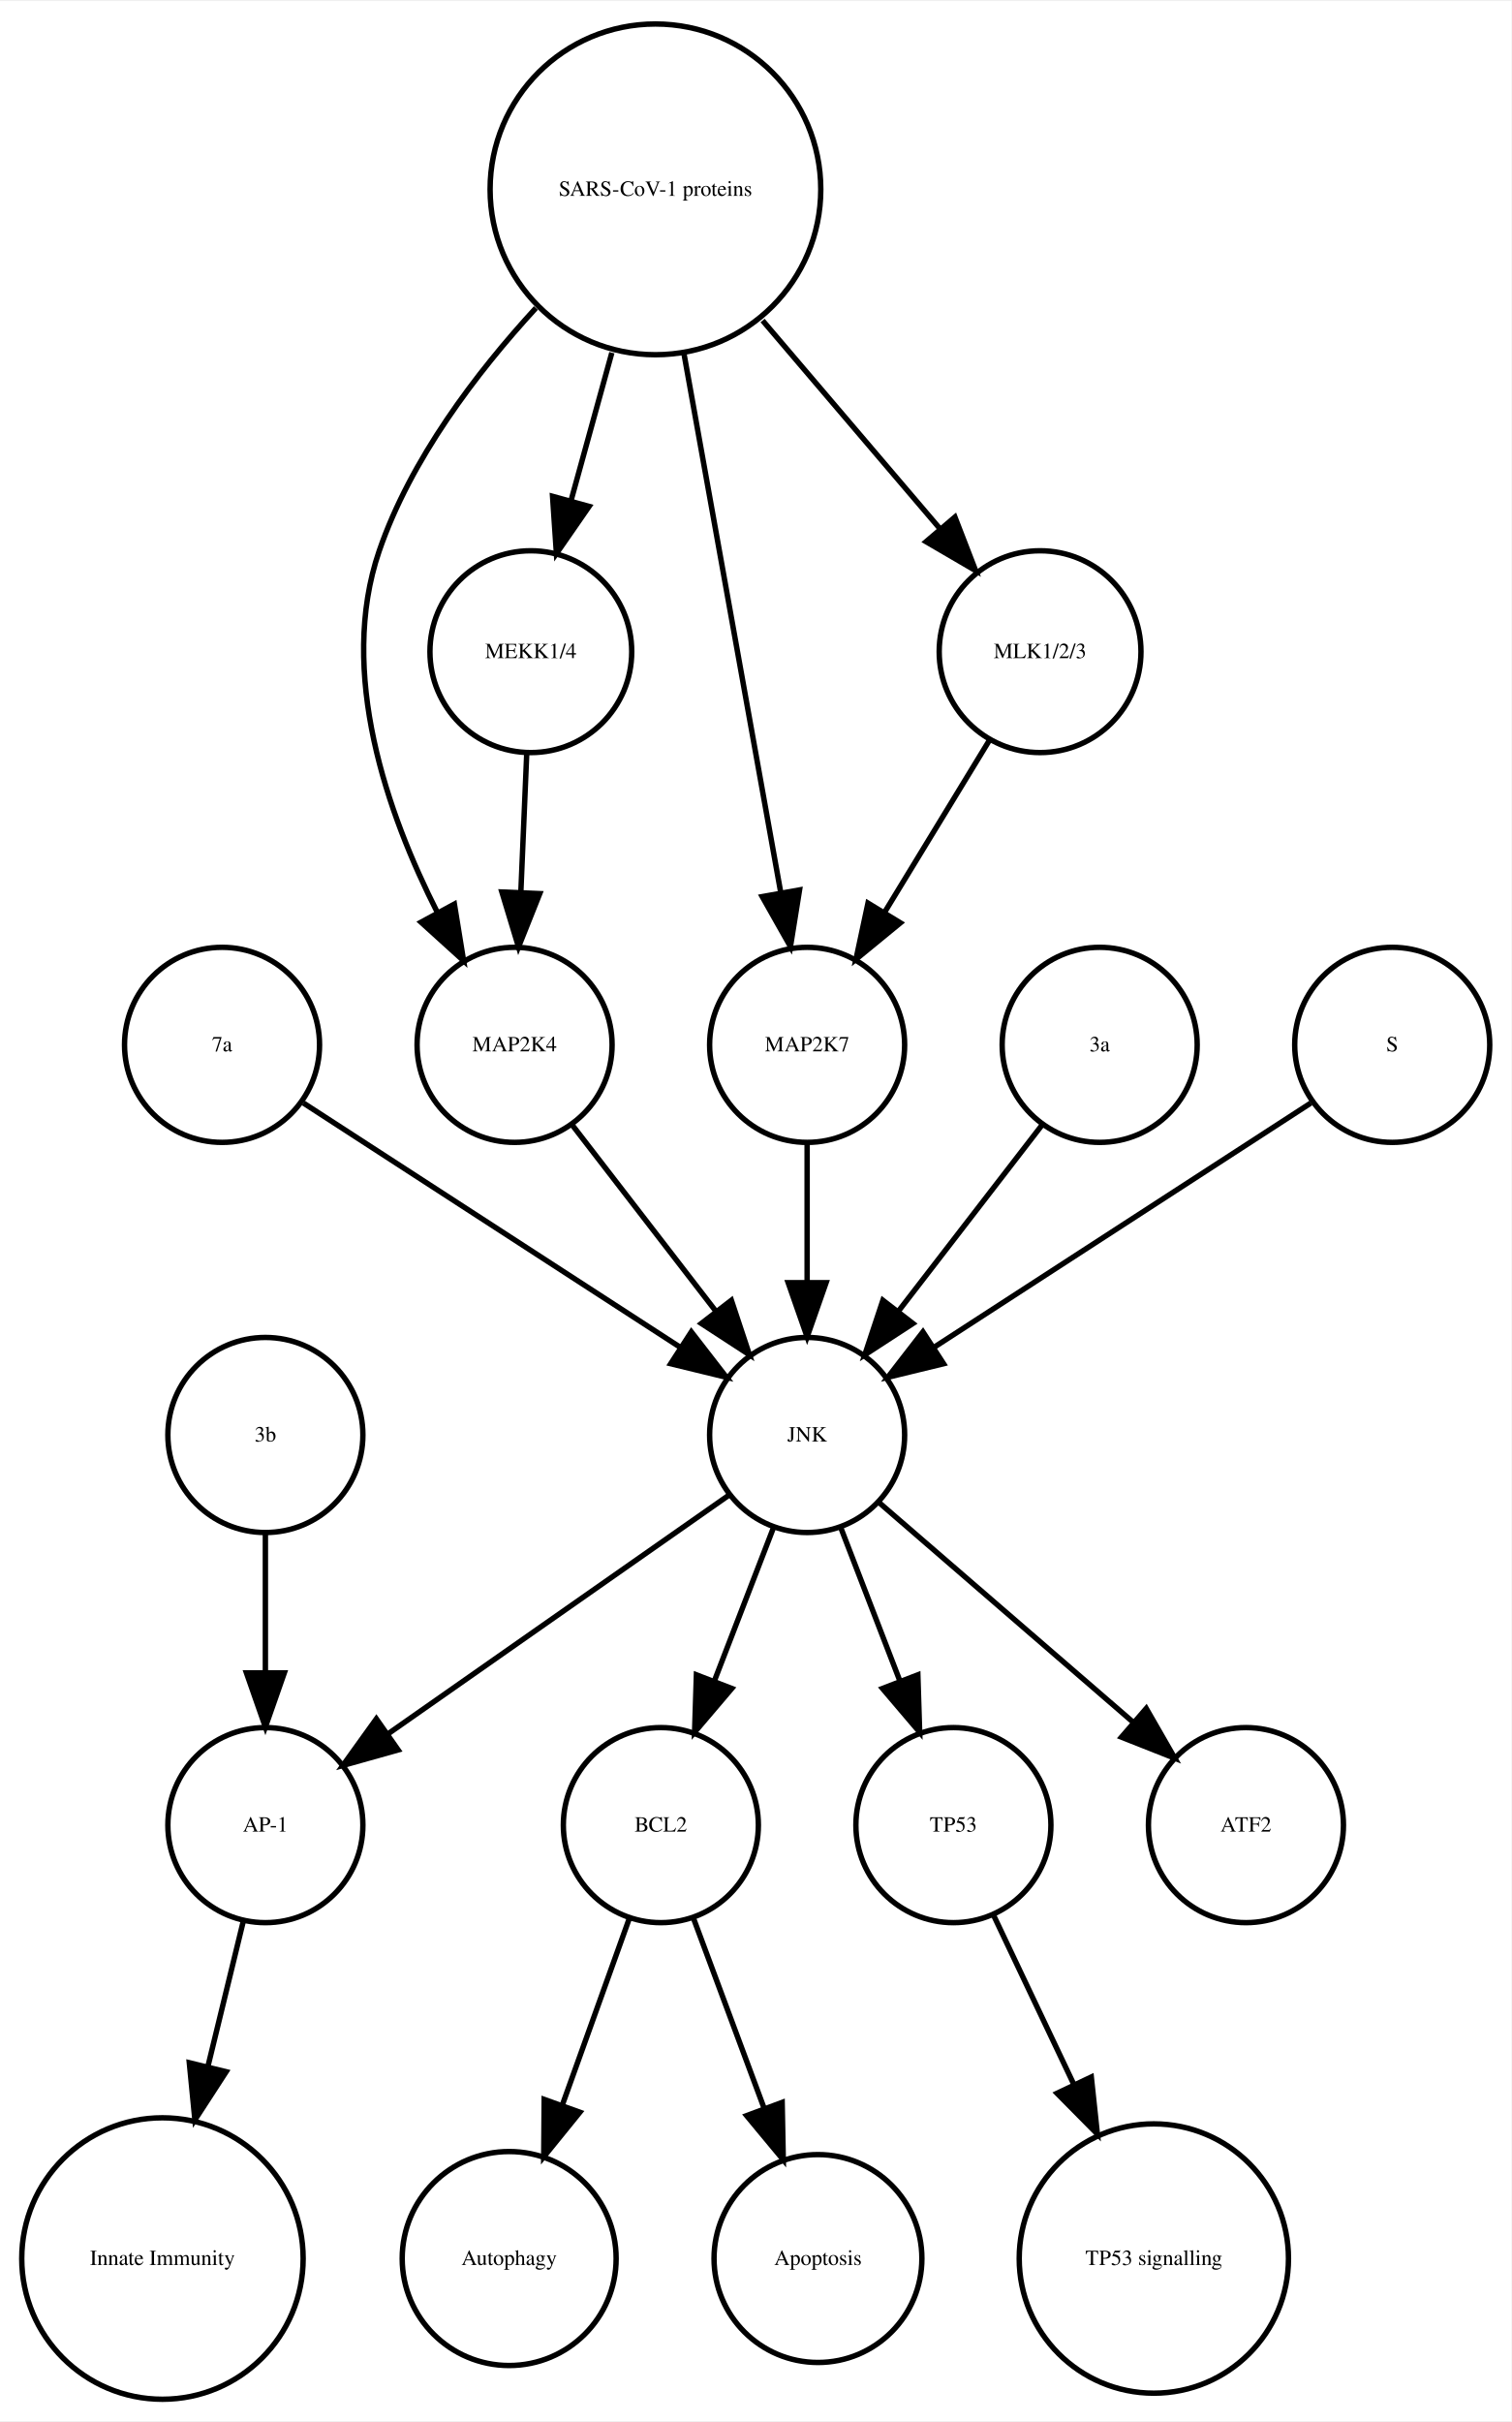
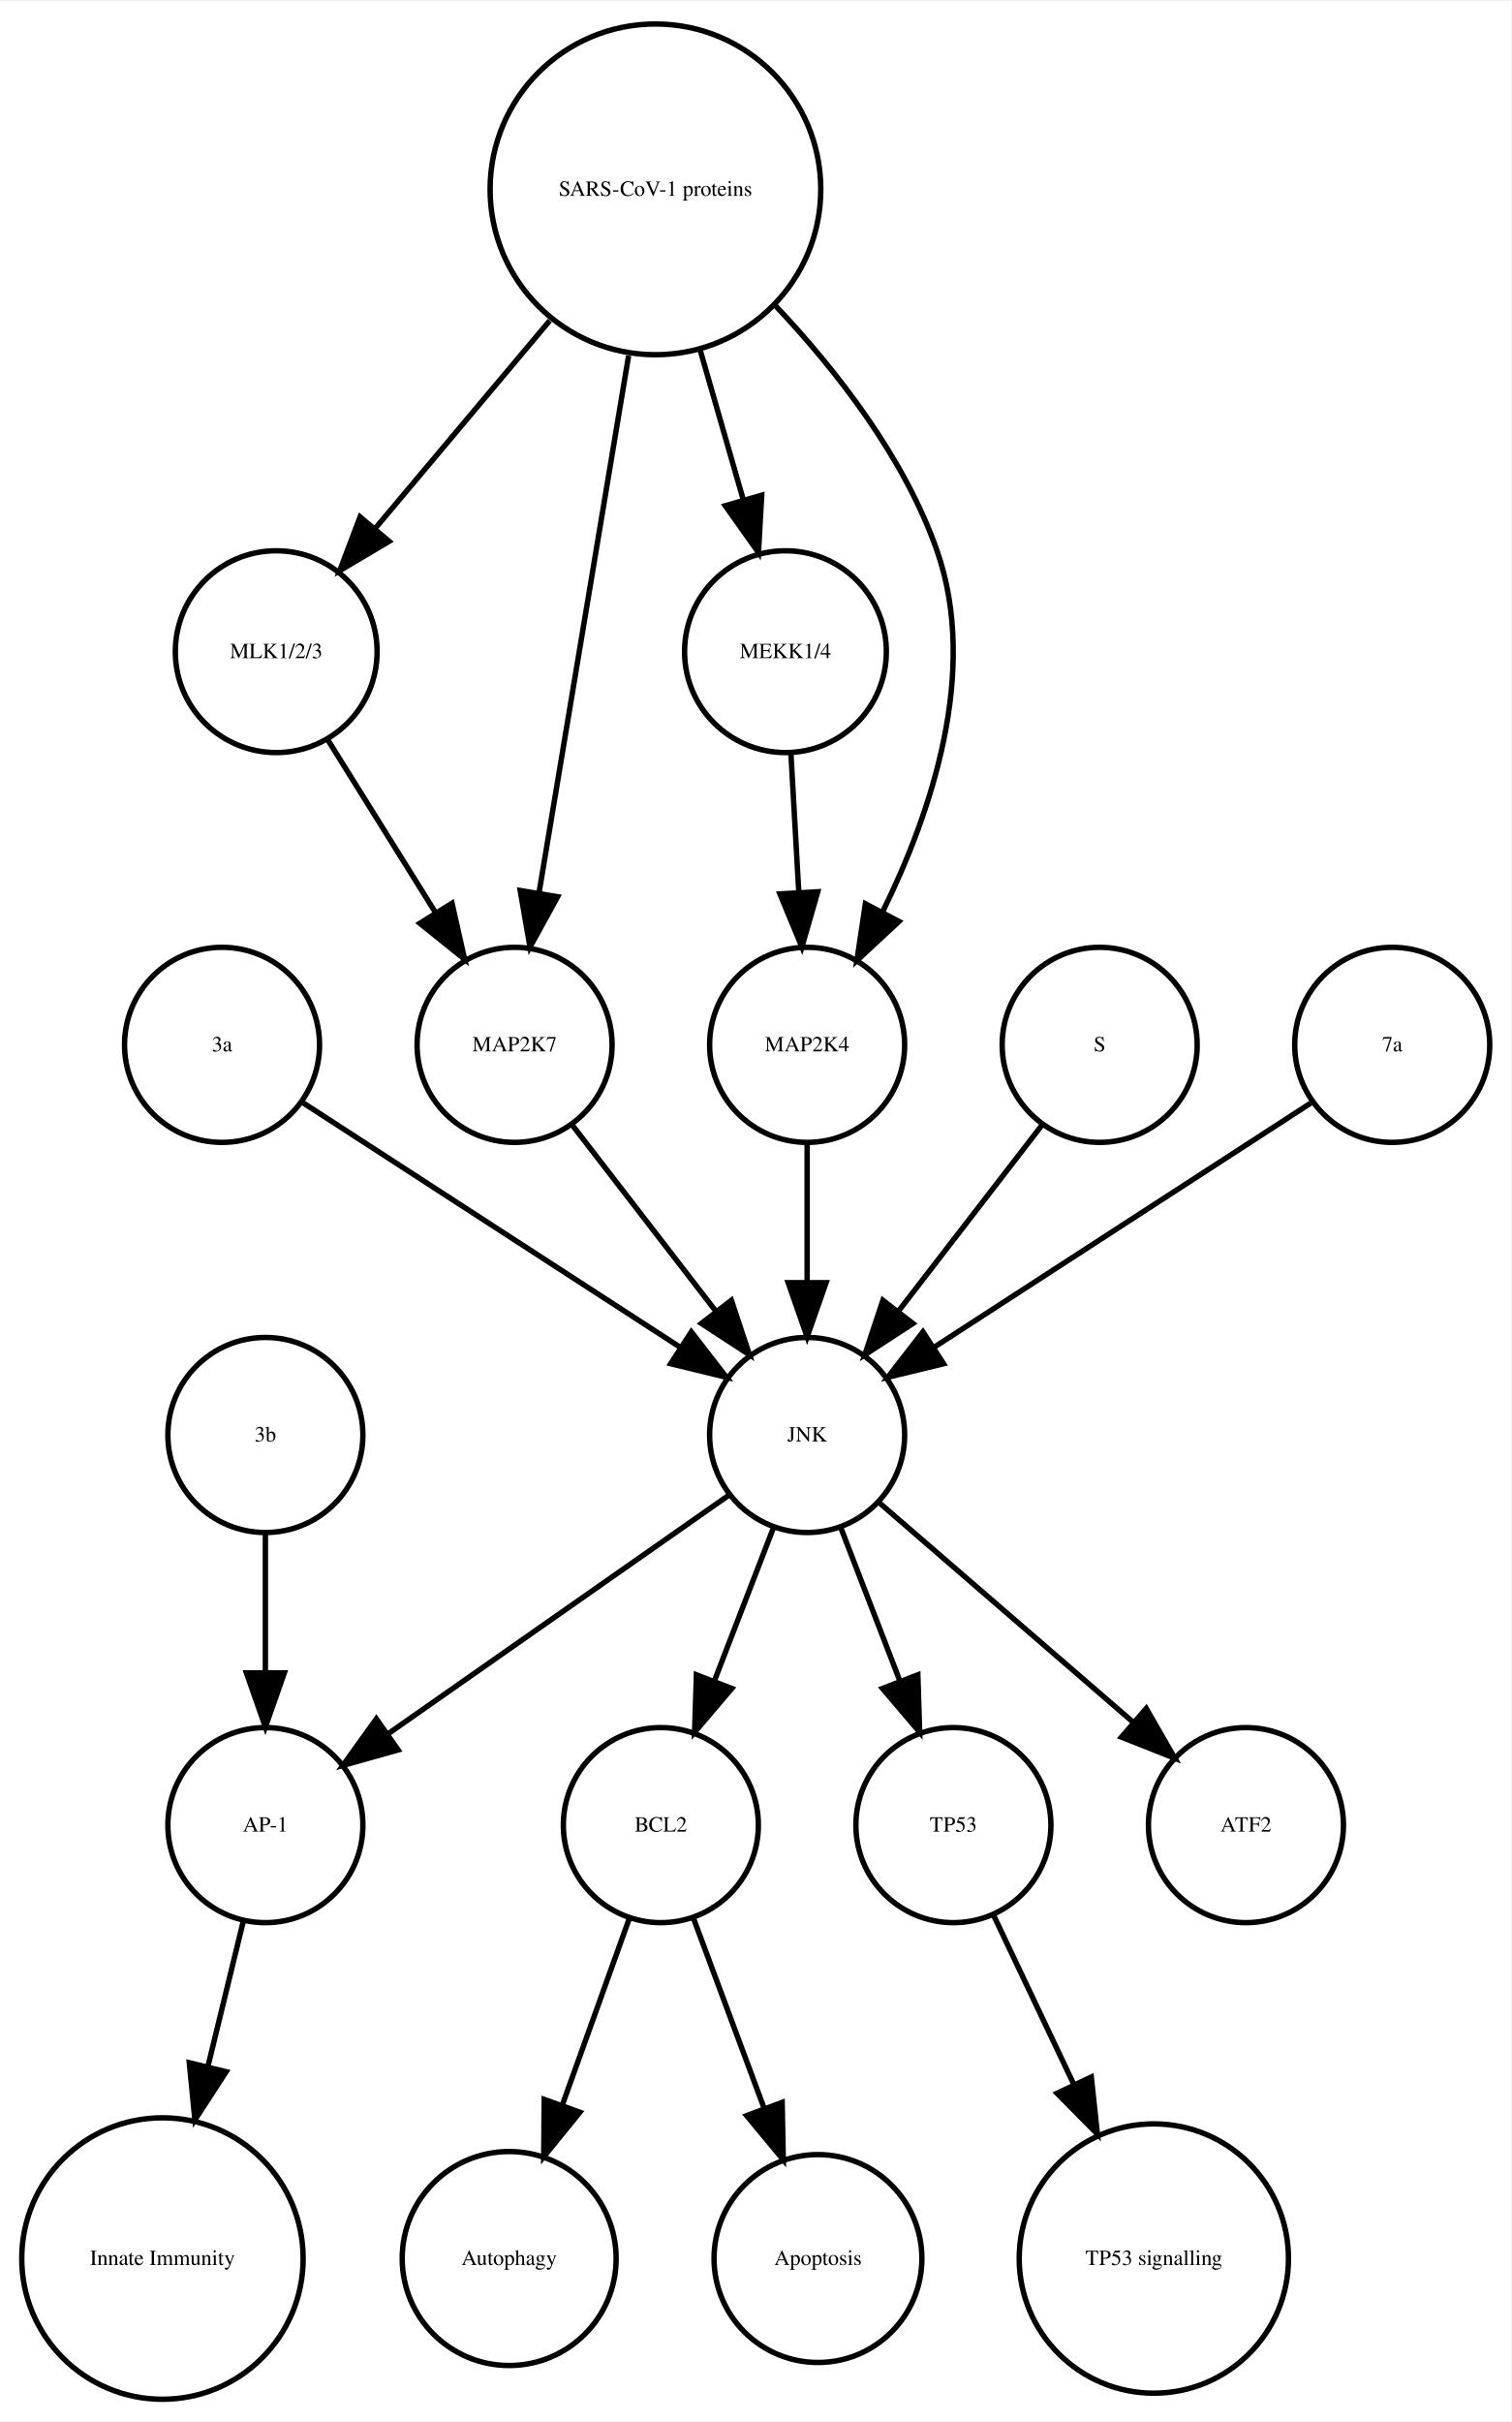
<svg xmlns="http://www.w3.org/2000/svg" width="279pt" height="447pt" viewBox="0.00 0.00 278.99 446.61">
  <g id="graph0" class="graph" transform="scale(1 1) rotate(0) translate(4 442.614)">
    <polygon fill="white" stroke="none" points="-4,4 -4,-442.614 274.986,-442.614 274.986,4 -4,4" />
    <g id="node1" class="node">
      <ellipse fill="none" stroke="black" cx="117.986" cy="-105.972" rx="18" ry="18" />
      <text text-anchor="middle" x="117.986" y="-104.772" font-family="Times,serif" font-size="4.00">BCL2</text>
    </g>
    <g id="node2" class="node">
      <ellipse fill="none" stroke="black" cx="89.986" cy="-25.986" rx="19.745" ry="19.745" />
      <text text-anchor="middle" x="89.986" y="-24.786" font-family="Times,serif" font-size="4.00">Autophagy</text>
    </g>
    <g id="edge1" class="edge">
      <path fill="none" stroke="black" d="M112.185,-88.814C108.616,-78.876 103.951,-65.882 99.819,-54.373" />
      <polygon fill="black" stroke="black" points="103.039,-52.985 96.366,-44.756 96.451,-55.35 103.039,-52.985" />
    </g>
    <g id="node7" class="node">
      <ellipse fill="none" stroke="black" cx="146.986" cy="-25.986" rx="19.184" ry="19.184" />
      <text text-anchor="middle" x="146.986" y="-24.786" font-family="Times,serif" font-size="4.00">Apoptosis</text>
    </g>
    <g id="edge2" class="edge">
      <path fill="none" stroke="black" d="M123.995,-88.814C127.742,-78.738 132.657,-65.521 136.98,-53.895" />
      <polygon fill="black" stroke="black" points="140.378,-54.799 140.583,-44.206 133.817,-52.359 140.378,-54.799" />
    </g>
    <g id="node3" class="node">
      <ellipse fill="none" stroke="black" cx="44.986" cy="-105.972" rx="18" ry="18" />
      <text text-anchor="middle" x="44.986" y="-104.772" font-family="Times,serif" font-size="4.00">AP-1</text>
    </g>
    <g id="node4" class="node">
      <ellipse fill="none" stroke="black" cx="25.986" cy="-25.986" rx="25.972" ry="25.972" />
      <text text-anchor="middle" x="25.986" y="-24.786" font-family="Times,serif" font-size="4.00">Innate Immunity</text>
    </g>
    <g id="edge3" class="edge">
      <path fill="none" stroke="black" d="M40.864,-88.05C38.956,-80.221 36.617,-70.621 34.364,-61.371" />
      <polygon fill="black" stroke="black" points="37.744,-60.46 31.976,-51.573 30.943,-62.117 37.744,-60.46" />
    </g>
    <g id="node5" class="node">
      <ellipse fill="none" stroke="black" cx="171.986" cy="-105.972" rx="18" ry="18" />
      <text text-anchor="middle" x="171.986" y="-104.772" font-family="Times,serif" font-size="4.00">TP53</text>
    </g>
    <g id="node6" class="node">
      <ellipse fill="none" stroke="black" cx="208.986" cy="-25.986" rx="24.851" ry="24.851" />
      <text text-anchor="middle" x="208.986" y="-24.786" font-family="Times,serif" font-size="4.00">TP53 signalling</text>
    </g>
    <g id="edge4" class="edge">
      <path fill="none" stroke="black" d="M179.474,-89.191C183.72,-80.24 189.183,-68.725 194.253,-58.04" />
      <polygon fill="black" stroke="black" points="197.441,-59.485 198.566,-48.95 191.117,-56.484 197.441,-59.485" />
    </g>
    <g id="node8" class="node">
+       <ellipse fill="none" stroke="black" cx="46.986" cy="-322.534" rx="18.623" ry="18.623" />
+       <text text-anchor="middle" x="46.986" y="-321.334" font-family="Times,serif" font-size="4.00">MLK1/2/3</text>
+     </g>
+     <g id="node13" class="node">
+       <ellipse fill="none" stroke="black" cx="90.986" cy="-249.972" rx="18" ry="18" />
+       <text text-anchor="middle" x="90.986" y="-248.772" font-family="Times,serif" font-size="4.00">MAP2K7</text>
+     </g>
+     <g id="edge5" class="edge">
+       <path fill="none" stroke="black" d="M56.533,-306.223C62.32,-296.944 69.82,-284.916 76.344,-274.453" />
+       <polygon fill="black" stroke="black" points="79.438,-276.107 81.759,-265.77 73.498,-272.403 79.438,-276.107" />
+     </g>
+     <g id="node9" class="node">
+       <ellipse fill="none" stroke="black" cx="116.986" cy="-407.855" rx="30.52" ry="30.52" />
+       <text text-anchor="middle" x="116.986" y="-406.655" font-family="Times,serif" font-size="4.00">SARS-CoV-1 proteins</text>
+     </g>
+     <g id="edge9" class="edge">
+       <path fill="none" stroke="black" d="M97.487,-383.645C87.364,-371.595 75.072,-356.964 65.15,-345.154" />
+       <polygon fill="black" stroke="black" points="67.827,-342.9 58.715,-337.495 62.468,-347.403 67.827,-342.9" />
+     </g>
+     <g id="node10" class="node">
+       <ellipse fill="none" stroke="black" cx="140.986" cy="-322.534" rx="18.623" ry="18.623" />
+       <text text-anchor="middle" x="140.986" y="-321.334" font-family="Times,serif" font-size="4.00">MEKK1/4</text>
+     </g>
+     <g id="edge7" class="edge">
+       <path fill="none" stroke="black" d="M125.246,-378.18C127.818,-369.248 130.646,-359.431 133.187,-350.612" />
+       <polygon fill="black" stroke="black" points="136.6,-351.408 136.004,-340.83 129.873,-349.47 136.6,-351.408" />
+     </g>
+     <g id="node12" class="node">
+       <ellipse fill="none" stroke="black" cx="144.986" cy="-249.972" rx="18" ry="18" />
+       <text text-anchor="middle" x="144.986" y="-248.772" font-family="Times,serif" font-size="4.00">MAP2K4</text>
+     </g>
+     <g id="edge6" class="edge">
+       <path fill="none" stroke="black" d="M139.207,-386.319C150.475,-374.361 163.013,-358.28 168.986,-341.095 176.692,-318.927 167.978,-292.97 158.967,-274.621" />
+       <polygon fill="black" stroke="black" points="161.934,-272.744 154.173,-265.532 155.742,-276.01 161.934,-272.744" />
+     </g>
+     <g id="edge8" class="edge">
+       <path fill="none" stroke="black" d="M112.035,-377.167C107.274,-348.625 100.139,-305.85 95.523,-278.173" />
+       <polygon fill="black" stroke="black" points="98.927,-277.305 93.829,-268.018 92.022,-278.457 98.927,-277.305" />
+     </g>
+     <g id="edge10" class="edge">
+       <path fill="none" stroke="black" d="M141.996,-303.728C142.437,-295.949 142.963,-286.654 143.451,-278.049" />
+       <polygon fill="black" stroke="black" points="146.947,-278.224 144.019,-268.042 139.958,-277.828 146.947,-278.224" />
+     </g>
+     <g id="node11" class="node">
      <ellipse fill="none" stroke="black" cx="36.986" cy="-249.972" rx="18" ry="18" />
-       <text text-anchor="middle" x="36.986" y="-248.772" font-family="Times,serif" font-size="4.00">7a</text>
+       <text text-anchor="middle" x="36.986" y="-248.772" font-family="Times,serif" font-size="4.00">3a</text>
    </g>
-     <g id="node18" class="node">
+     <g id="node17" class="node">
      <ellipse fill="none" stroke="black" cx="144.986" cy="-177.972" rx="18" ry="18" />
      <text text-anchor="middle" x="144.986" y="-176.772" font-family="Times,serif" font-size="4.00">JNK</text>
    </g>
-     <g id="edge5" class="edge">
+     <g id="edge11" class="edge">
      <path fill="none" stroke="black" d="M52.003,-239.239C70.058,-227.537 100.561,-207.766 121.683,-194.076" />
      <polygon fill="black" stroke="black" points="123.609,-196.999 130.097,-188.623 119.802,-191.125 123.609,-196.999" />
    </g>
-     <g id="node9" class="node">
-       <ellipse fill="none" stroke="black" cx="90.986" cy="-249.972" rx="18" ry="18" />
-       <text text-anchor="middle" x="90.986" y="-248.772" font-family="Times,serif" font-size="4.00">MAP2K4</text>
+     <g id="edge12" class="edge">
+       <path fill="none" stroke="black" d="M144.986,-231.669C144.986,-223.955 144.986,-214.685 144.986,-206.085" />
+       <polygon fill="black" stroke="black" points="148.486,-206.077 144.986,-196.077 141.486,-206.077 148.486,-206.077" />
    </g>
-     <g id="edge6" class="edge">
+     <g id="edge13" class="edge">
      <path fill="none" stroke="black" d="M101.655,-235.143C109.199,-225.363 119.467,-212.052 128.115,-200.843" />
      <polygon fill="black" stroke="black" points="131.003,-202.829 134.34,-192.773 125.46,-198.553 131.003,-202.829" />
    </g>
-     <g id="node10" class="node">
+     <g id="node14" class="node">
      <ellipse fill="none" stroke="black" cx="198.986" cy="-249.972" rx="18" ry="18" />
-       <text text-anchor="middle" x="198.986" y="-248.772" font-family="Times,serif" font-size="4.00">3a</text>
+       <text text-anchor="middle" x="198.986" y="-248.772" font-family="Times,serif" font-size="4.00">S</text>
    </g>
-     <g id="edge7" class="edge">
+     <g id="edge14" class="edge">
      <path fill="none" stroke="black" d="M188.318,-235.143C180.774,-225.363 170.505,-212.052 161.857,-200.843" />
      <polygon fill="black" stroke="black" points="164.512,-198.553 155.633,-192.773 158.97,-202.829 164.512,-198.553" />
    </g>
-     <g id="node11" class="node">
-       <ellipse fill="none" stroke="black" cx="144.986" cy="-249.972" rx="18" ry="18" />
-       <text text-anchor="middle" x="144.986" y="-248.772" font-family="Times,serif" font-size="4.00">MAP2K7</text>
+     <g id="node15" class="node">
+       <ellipse fill="none" stroke="black" cx="225.986" cy="-105.972" rx="18" ry="18" />
+       <text text-anchor="middle" x="225.986" y="-104.772" font-family="Times,serif" font-size="4.00">ATF2</text>
    </g>
-     <g id="edge8" class="edge">
-       <path fill="none" stroke="black" d="M144.986,-231.669C144.986,-223.955 144.986,-214.685 144.986,-206.085" />
-       <polygon fill="black" stroke="black" points="148.486,-206.077 144.986,-196.077 141.486,-206.077 148.486,-206.077" />
-     </g>
-     <g id="node12" class="node">
+     <g id="node16" class="node">
      <ellipse fill="none" stroke="black" cx="44.986" cy="-177.972" rx="18" ry="18" />
      <text text-anchor="middle" x="44.986" y="-176.772" font-family="Times,serif" font-size="4.00">3b</text>
    </g>
-     <g id="edge9" class="edge">
+     <g id="edge15" class="edge">
      <path fill="none" stroke="black" d="M44.986,-159.669C44.986,-151.955 44.986,-142.685 44.986,-134.085" />
      <polygon fill="black" stroke="black" points="48.486,-134.077 44.986,-124.077 41.486,-134.077 48.486,-134.077" />
    </g>
-     <g id="node13" class="node">
+     <g id="edge16" class="edge">
+       <path fill="none" stroke="black" d="M138.724,-160.737C135.487,-152.344 131.461,-141.907 127.82,-132.468" />
+       <polygon fill="black" stroke="black" points="131.079,-131.19 124.214,-123.12 124.548,-133.709 131.079,-131.19" />
+     </g>
+     <g id="edge17" class="edge">
+       <path fill="none" stroke="black" d="M130.659,-166.943C114.173,-155.403 86.893,-136.307 67.549,-122.766" />
+       <polygon fill="black" stroke="black" points="69.487,-119.85 59.287,-116.983 65.472,-125.585 69.487,-119.85" />
+     </g>
+     <g id="edge19" class="edge">
+       <path fill="none" stroke="black" d="M151.248,-160.737C154.486,-152.344 158.511,-141.907 162.152,-132.468" />
+       <polygon fill="black" stroke="black" points="165.425,-133.709 165.758,-123.12 158.894,-131.19 165.425,-133.709" />
+     </g>
+     <g id="edge18" class="edge">
+       <path fill="none" stroke="black" d="M158.362,-165.413C171.101,-154.404 190.465,-137.669 205.213,-124.925" />
+       <polygon fill="black" stroke="black" points="207.582,-127.503 212.86,-118.316 203.005,-122.207 207.582,-127.503" />
+     </g>
+     <g id="node18" class="node">
      <ellipse fill="none" stroke="black" cx="252.986" cy="-249.972" rx="18" ry="18" />
-       <text text-anchor="middle" x="252.986" y="-248.772" font-family="Times,serif" font-size="4.00">S</text>
+       <text text-anchor="middle" x="252.986" y="-248.772" font-family="Times,serif" font-size="4.00">7a</text>
    </g>
-     <g id="edge10" class="edge">
+     <g id="edge20" class="edge">
      <path fill="none" stroke="black" d="M237.969,-239.239C219.915,-227.537 189.411,-207.766 168.29,-194.076" />
      <polygon fill="black" stroke="black" points="170.171,-191.125 159.876,-188.623 166.363,-196.999 170.171,-191.125" />
    </g>
-     <g id="node14" class="node">
-       <ellipse fill="none" stroke="black" cx="93.986" cy="-322.534" rx="18.623" ry="18.623" />
-       <text text-anchor="middle" x="93.986" y="-321.334" font-family="Times,serif" font-size="4.00">MEKK1/4</text>
-     </g>
-     <g id="edge11" class="edge">
-       <path fill="none" stroke="black" d="M93.229,-303.728C92.898,-295.949 92.503,-286.654 92.137,-278.049" />
-       <polygon fill="black" stroke="black" points="95.634,-277.884 91.712,-268.042 88.64,-278.182 95.634,-277.884" />
-     </g>
-     <g id="node15" class="node">
-       <ellipse fill="none" stroke="black" cx="187.986" cy="-322.534" rx="18.623" ry="18.623" />
-       <text text-anchor="middle" x="187.986" y="-321.334" font-family="Times,serif" font-size="4.00">MLK1/2/3</text>
-     </g>
-     <g id="edge12" class="edge">
-       <path fill="none" stroke="black" d="M178.656,-306.223C173.001,-296.944 165.671,-284.916 159.295,-274.453" />
-       <polygon fill="black" stroke="black" points="162.196,-272.488 154.004,-265.77 156.219,-276.13 162.196,-272.488" />
-     </g>
-     <g id="node16" class="node">
-       <ellipse fill="none" stroke="black" cx="116.986" cy="-407.855" rx="30.52" ry="30.52" />
-       <text text-anchor="middle" x="116.986" y="-406.655" font-family="Times,serif" font-size="4.00">SARS-CoV-1 proteins</text>
-     </g>
-     <g id="edge16" class="edge">
-       <path fill="none" stroke="black" d="M94.919,-385.953C83.935,-374.003 71.788,-358.045 65.986,-341.095 58.328,-318.726 67.471,-292.645 76.779,-274.313" />
-       <polygon fill="black" stroke="black" points="79.873,-275.951 81.574,-265.493 73.723,-272.607 79.873,-275.951" />
-     </g>
-     <g id="edge14" class="edge">
-       <path fill="none" stroke="black" d="M122.253,-377.534C127.371,-349.038 135.083,-306.105 140.077,-278.304" />
-       <polygon fill="black" stroke="black" points="143.586,-278.564 141.909,-268.103 136.696,-277.326 143.586,-278.564" />
-     </g>
-     <g id="edge13" class="edge">
-       <path fill="none" stroke="black" d="M108.942,-377.713C106.484,-368.808 103.794,-359.063 101.381,-350.322" />
-       <polygon fill="black" stroke="black" points="104.741,-349.342 98.707,-340.634 97.994,-351.205 104.741,-349.342" />
-     </g>
-     <g id="edge15" class="edge">
-       <path fill="none" stroke="black" d="M136.764,-383.645C147.032,-371.595 159.499,-356.964 169.563,-345.154" />
-       <polygon fill="black" stroke="black" points="172.268,-347.376 176.09,-337.495 166.94,-342.836 172.268,-347.376" />
-     </g>
-     <g id="node17" class="node">
-       <ellipse fill="none" stroke="black" cx="225.986" cy="-105.972" rx="18" ry="18" />
-       <text text-anchor="middle" x="225.986" y="-104.772" font-family="Times,serif" font-size="4.00">ATF2</text>
-     </g>
-     <g id="edge19" class="edge">
-       <path fill="none" stroke="black" d="M138.724,-160.737C135.487,-152.344 131.461,-141.907 127.82,-132.468" />
-       <polygon fill="black" stroke="black" points="131.079,-131.19 124.214,-123.12 124.548,-133.709 131.079,-131.19" />
-     </g>
-     <g id="edge18" class="edge">
-       <path fill="none" stroke="black" d="M130.659,-166.943C114.173,-155.403 86.893,-136.307 67.549,-122.766" />
-       <polygon fill="black" stroke="black" points="69.487,-119.85 59.287,-116.983 65.472,-125.585 69.487,-119.85" />
-     </g>
-     <g id="edge17" class="edge">
-       <path fill="none" stroke="black" d="M151.248,-160.737C154.486,-152.344 158.511,-141.907 162.152,-132.468" />
-       <polygon fill="black" stroke="black" points="165.425,-133.709 165.758,-123.12 158.894,-131.19 165.425,-133.709" />
-     </g>
-     <g id="edge20" class="edge">
-       <path fill="none" stroke="black" d="M158.362,-165.413C171.101,-154.404 190.465,-137.669 205.213,-124.925" />
-       <polygon fill="black" stroke="black" points="207.582,-127.503 212.86,-118.316 203.005,-122.207 207.582,-127.503" />
-     </g>
  </g>
</svg>
